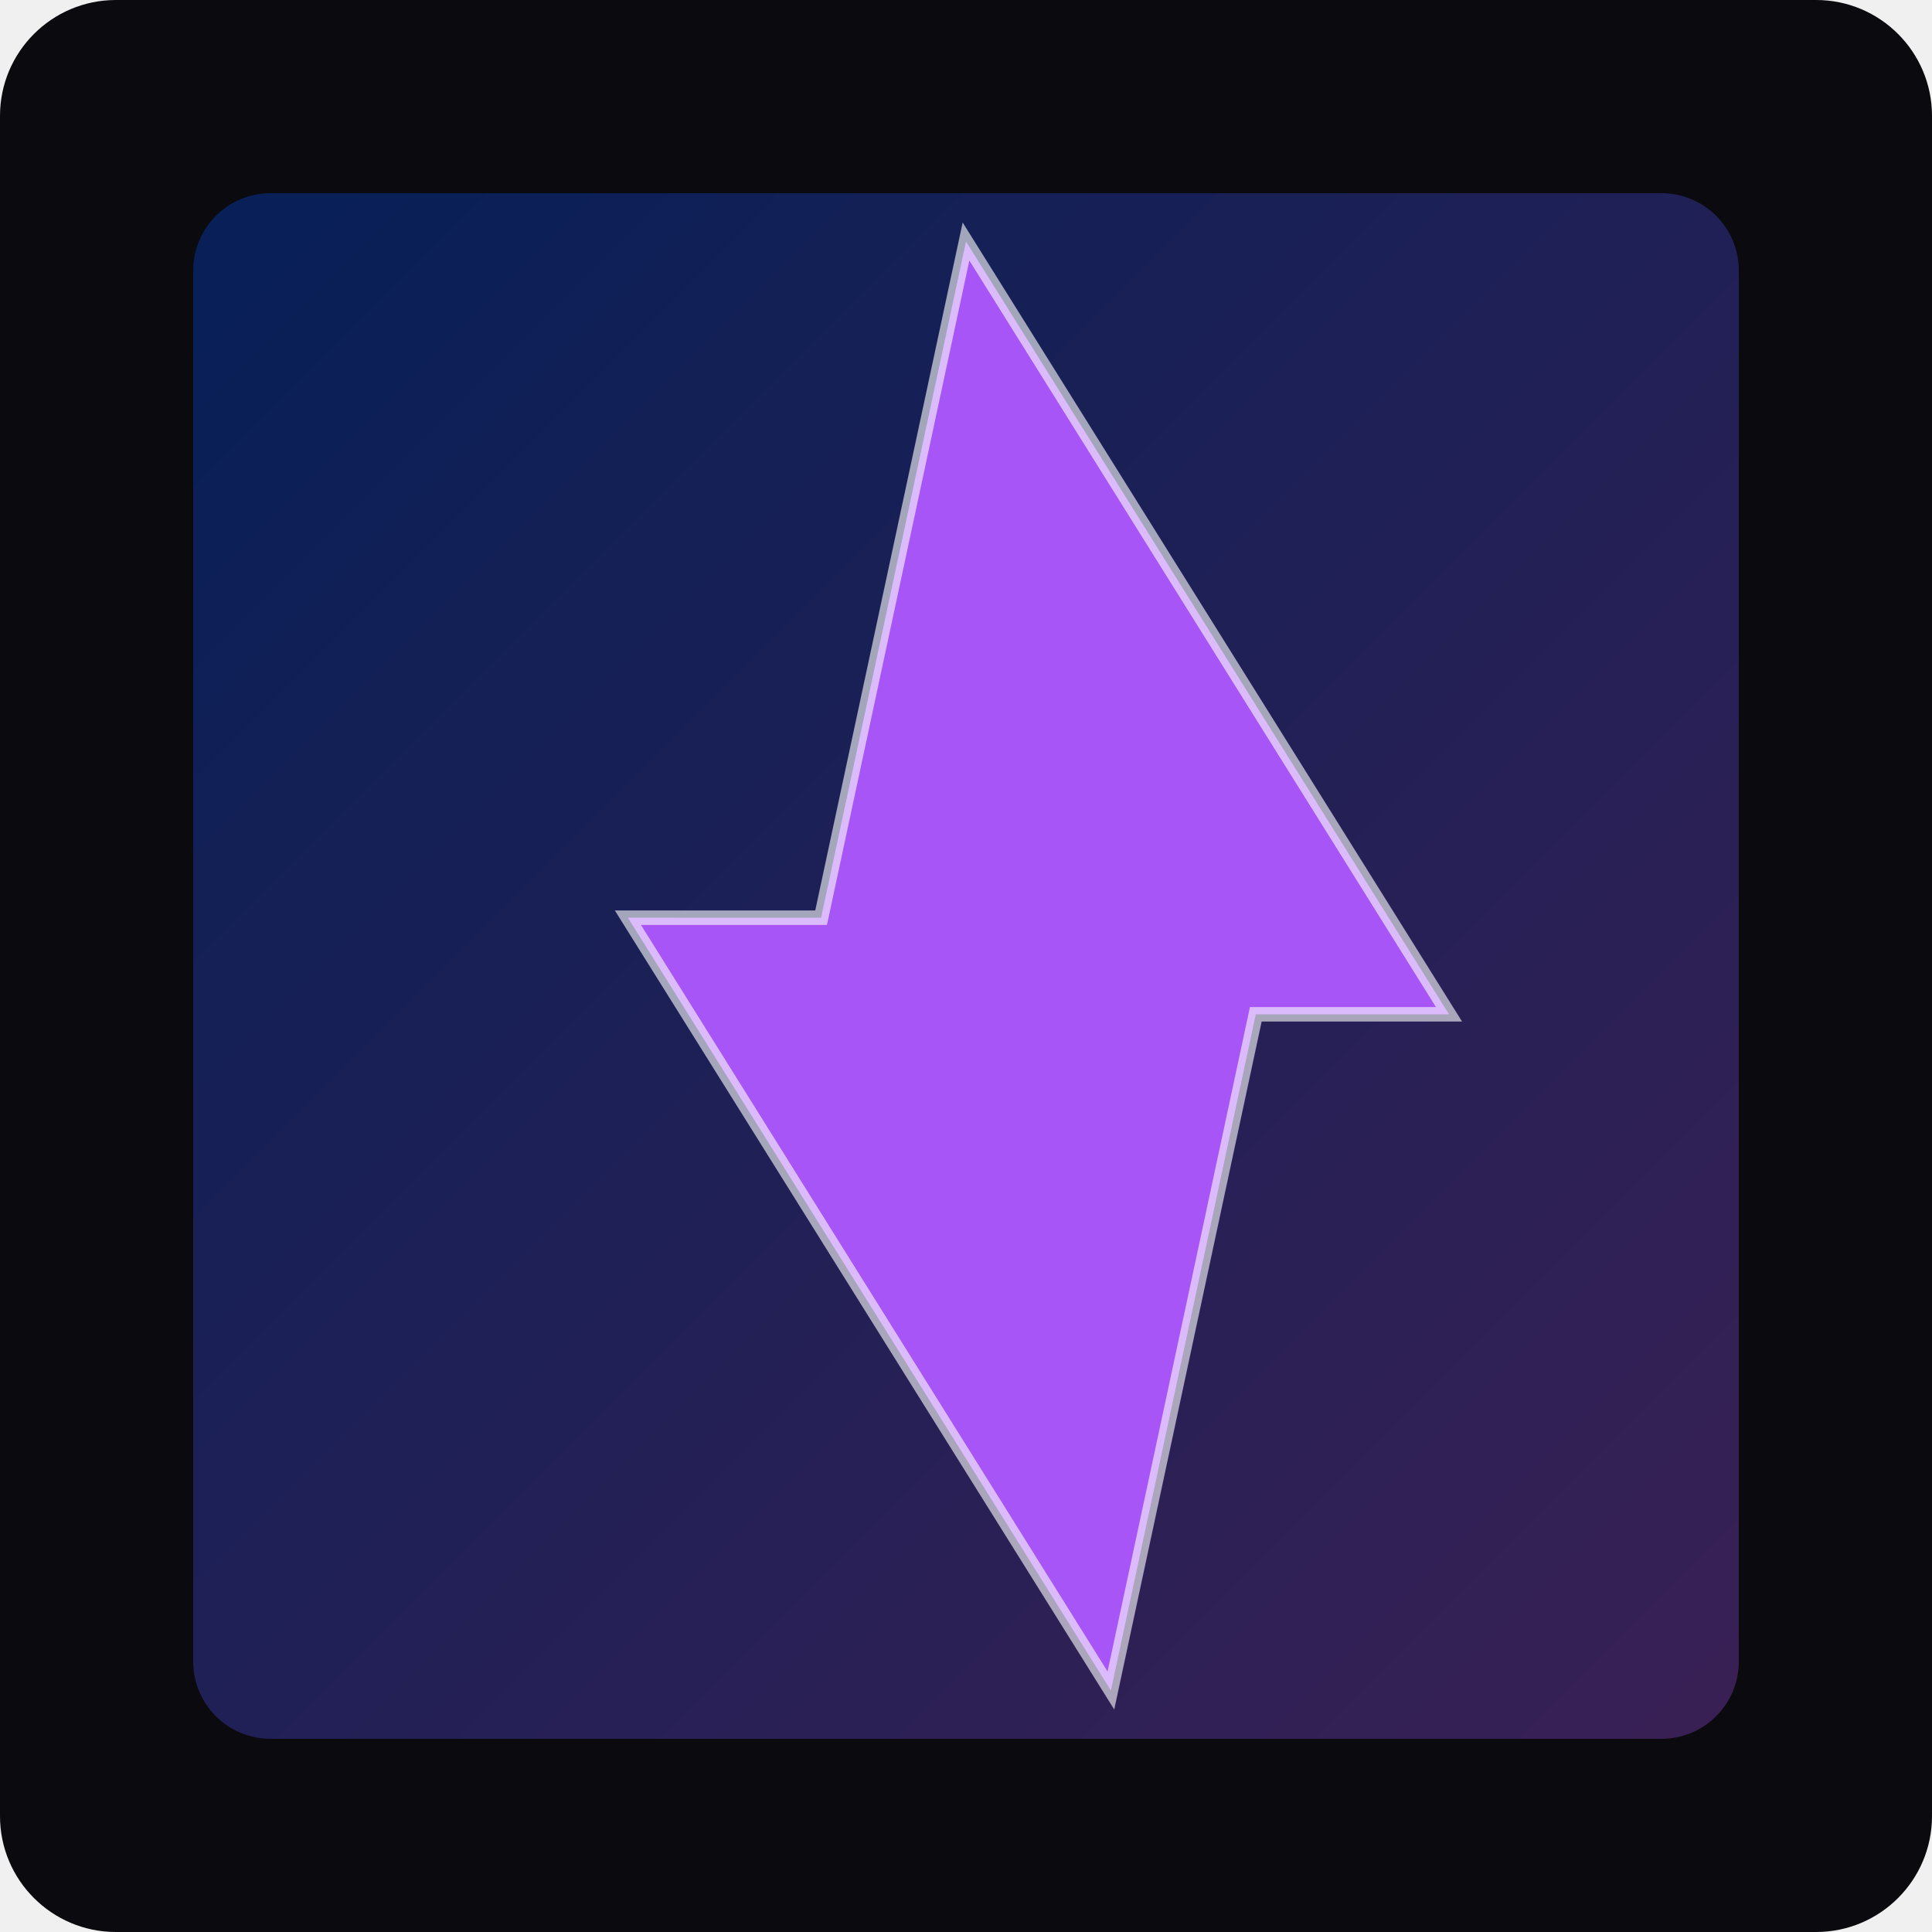
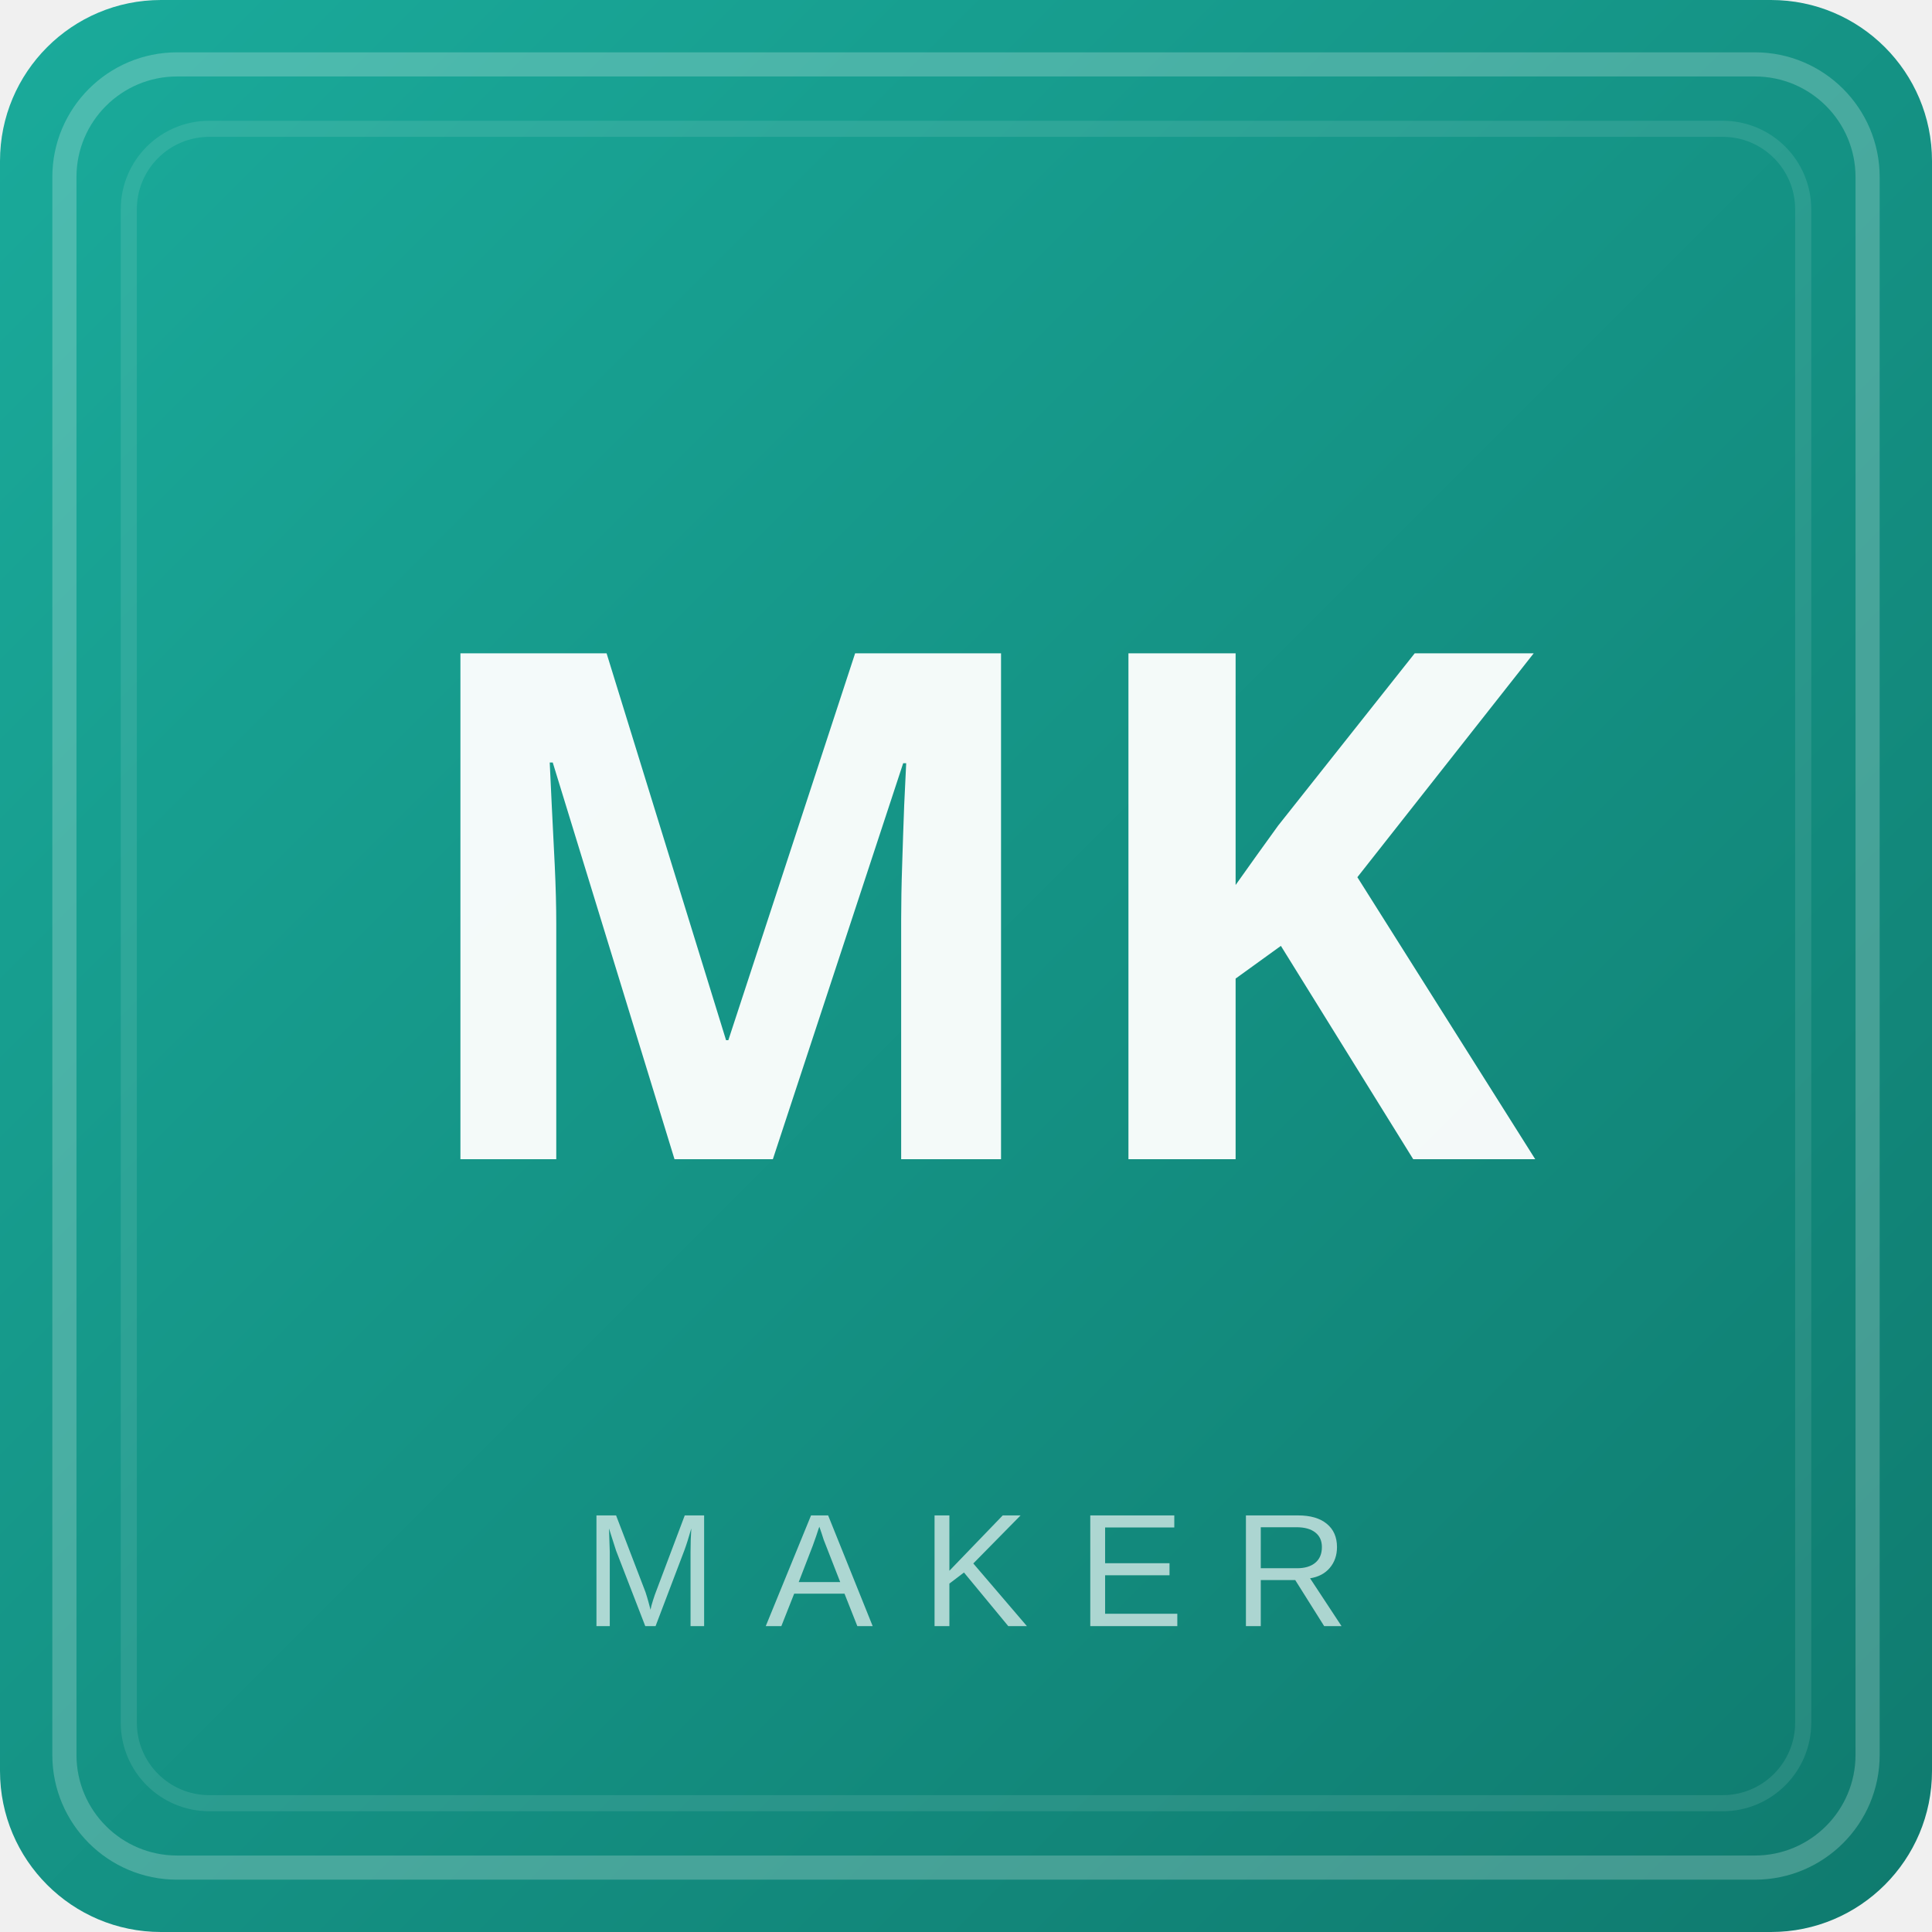
- <svg xmlns="http://www.w3.org/2000/svg" viewBox="0 0 200 200" width="200" height="200">
+ <svg xmlns="http://www.w3.org/2000/svg" viewBox="0 0 120 120" width="120" height="120">
  <defs>
-     <linearGradient id="lg4" x1="0%" y1="0%" x2="100%" y2="100%">
-       <stop offset="0%" stop-color="#0052FF" />
-       <stop offset="100%" stop-color="#a855f7" />
+     <linearGradient id="g" x1="0" y1="0" x2="1" y2="1">
+       <stop offset="0%" stop-color="#1AAB9B" />
+       <stop offset="100%" stop-color="#0F7A6E" />
    </linearGradient>
  </defs>
-   <rect width="200" height="200" fill="#0a0a0f" rx="12" />
-   <rect x="20" y="20" width="160" height="160" rx="8" fill="url(#lg4)" opacity="0.3" />
-   <polygon points="100,25 85,95 65,95 115,175 130,105 150,105" fill="#a855f7" />
-   <polygon points="100,25 85,95 65,95 115,175 130,105 150,105" fill="none" stroke="#ffffff" stroke-width="1.5" opacity="0.6" />
+   <rect width="120" height="120" rx="10" fill="url(#g)" />
+   <rect x="4" y="4" width="112" height="112" rx="7" fill="none" stroke="rgba(255,255,255,0.22)" stroke-width="1.5" />
+   <rect x="8" y="8" width="104" height="104" rx="5" fill="none" stroke="rgba(255,255,255,0.10)" stroke-width="1" />
+   <text x="60" y="72" text-anchor="middle" font-family="Arial Black, Impact, sans-serif" font-size="44" font-weight="900" fill="white" opacity="0.95">MK</text>
+   <text x="60" y="101" text-anchor="middle" font-family="Arial, Helvetica, sans-serif" font-size="10" fill="rgba(255,255,255,0.65)" letter-spacing="3">MAKER</text>
</svg>
